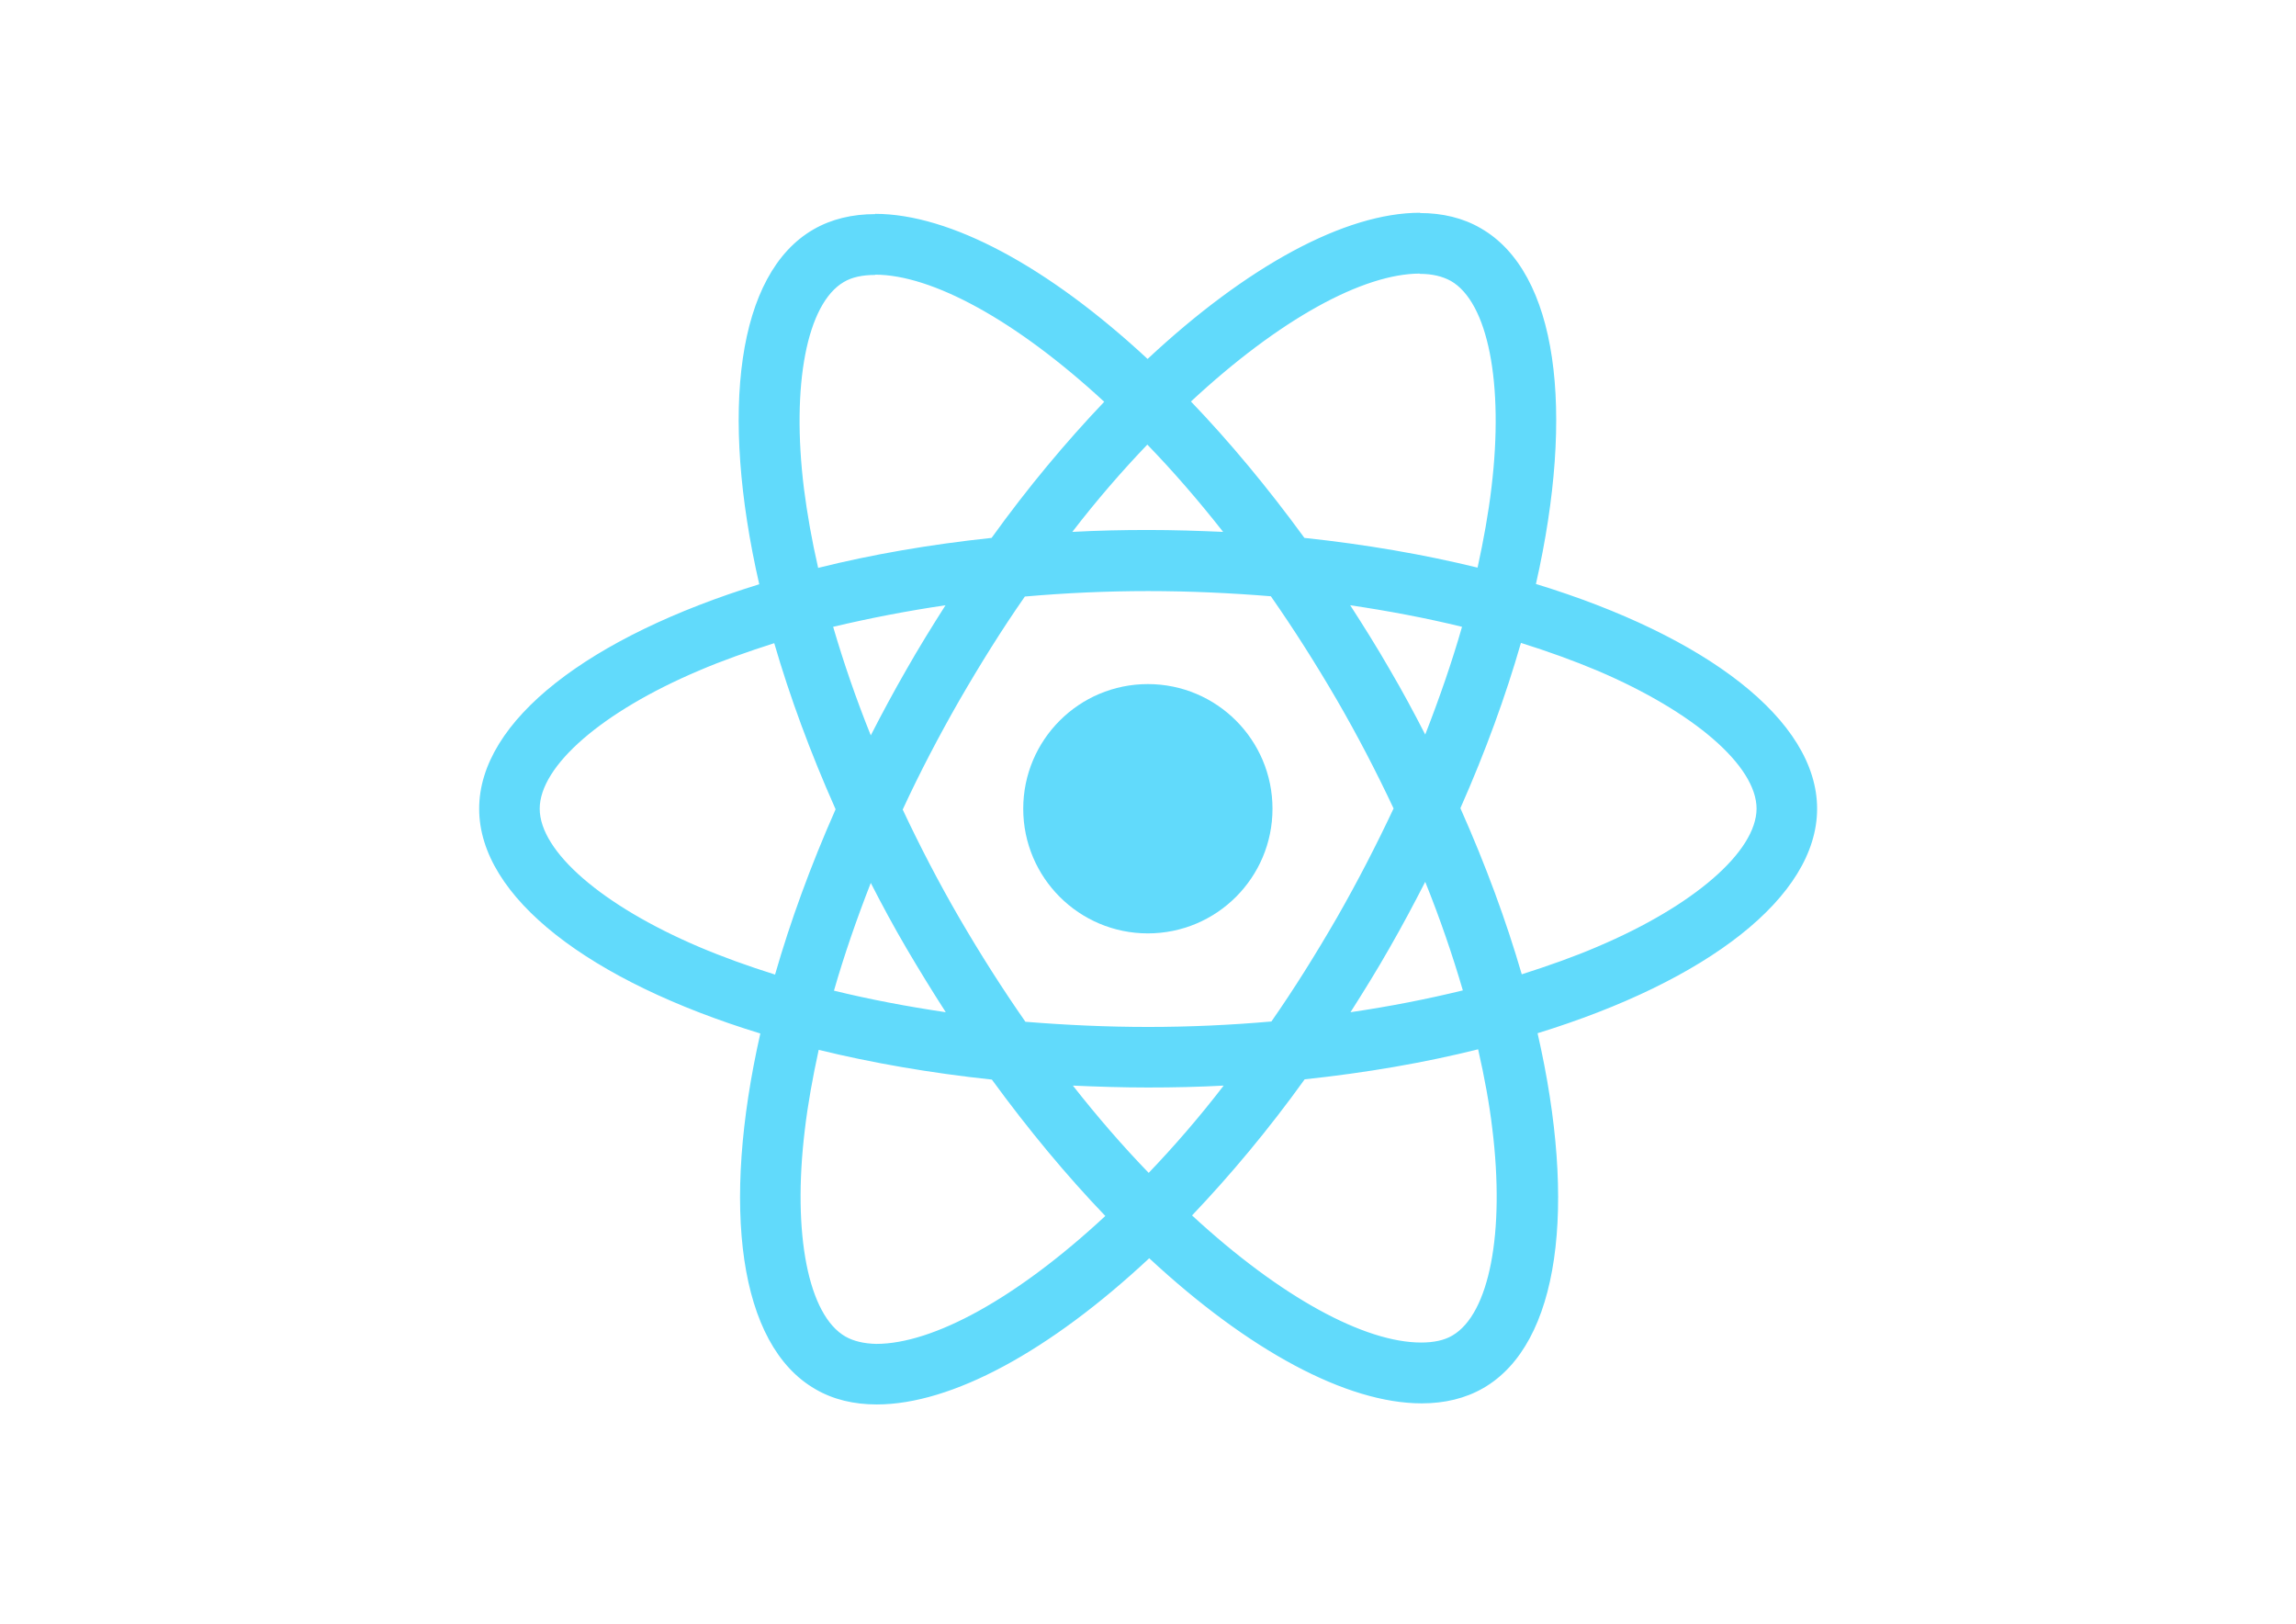
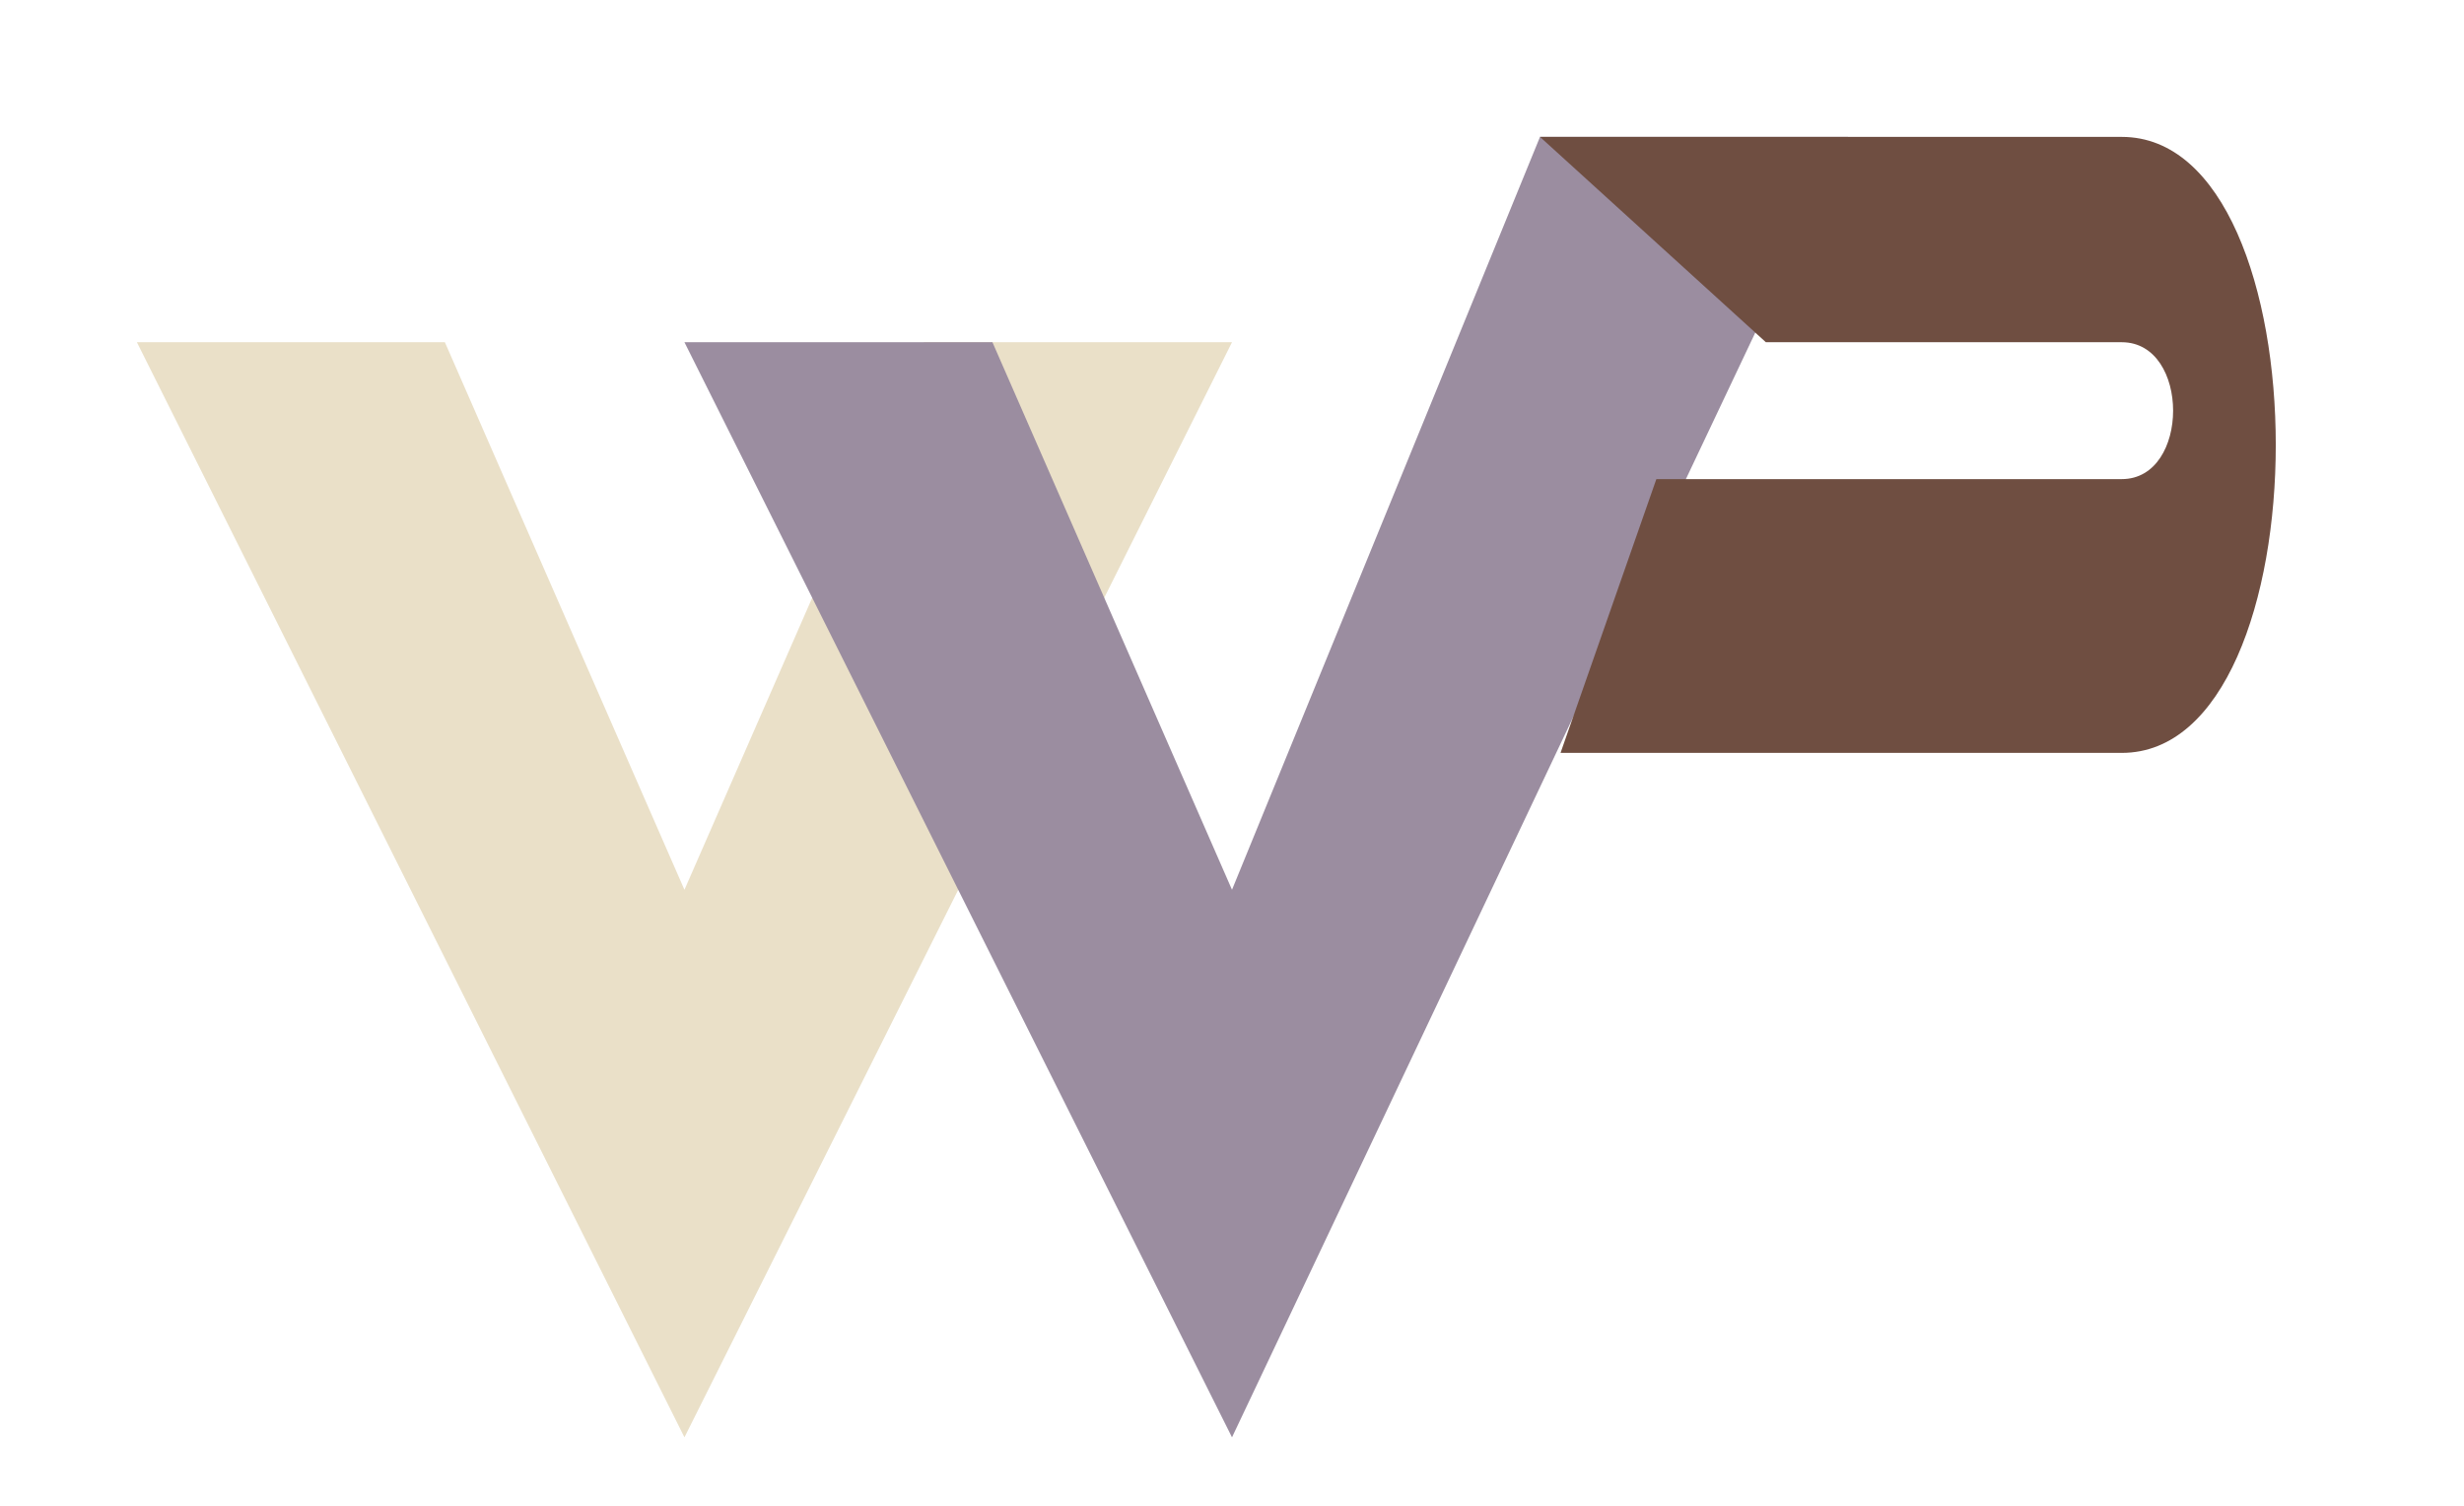
- <svg xmlns="http://www.w3.org/2000/svg" viewBox="0 0 841.9 595.3">
-   <g fill="#61DAFB">
-     <path d="M666.3 296.5c0-32.5-40.7-63.3-103.1-82.4 14.4-63.6 8-114.2-20.2-130.4-6.5-3.8-14.1-5.6-22.4-5.6v22.3c4.6 0 8.3.9 11.4 2.6 13.6 7.8 19.5 37.5 14.9 75.7-1.1 9.4-2.9 19.3-5.1 29.4-19.6-4.8-41-8.5-63.5-10.9-13.5-18.5-27.5-35.3-41.6-50 32.6-30.3 63.2-46.9 84-46.9V78c-27.5 0-63.5 19.6-99.9 53.6-36.4-33.8-72.4-53.2-99.9-53.2v22.3c20.7 0 51.4 16.5 84 46.6-14 14.7-28 31.4-41.3 49.9-22.6 2.4-44 6.1-63.6 11-2.3-10-4-19.7-5.2-29-4.7-38.2 1.1-67.9 14.6-75.8 3-1.8 6.9-2.6 11.5-2.6V78.5c-8.4 0-16 1.8-22.6 5.6-28.1 16.2-34.4 66.7-19.9 130.1-62.2 19.2-102.7 49.9-102.7 82.3 0 32.5 40.7 63.3 103.1 82.4-14.4 63.6-8 114.2 20.2 130.4 6.5 3.8 14.1 5.6 22.5 5.6 27.5 0 63.5-19.6 99.9-53.6 36.4 33.8 72.4 53.2 99.9 53.2 8.4 0 16-1.8 22.6-5.6 28.1-16.2 34.4-66.7 19.9-130.1 62-19.1 102.5-49.9 102.5-82.3zm-130.2-66.7c-3.7 12.9-8.3 26.2-13.5 39.5-4.1-8-8.4-16-13.1-24-4.6-8-9.5-15.8-14.4-23.4 14.2 2.1 27.9 4.7 41 7.9zm-45.8 106.5c-7.8 13.5-15.8 26.3-24.1 38.2-14.9 1.3-30 2-45.2 2-15.1 0-30.2-.7-45-1.9-8.3-11.9-16.4-24.6-24.2-38-7.6-13.1-14.5-26.4-20.8-39.8 6.2-13.4 13.2-26.8 20.7-39.9 7.8-13.5 15.8-26.3 24.1-38.2 14.9-1.3 30-2 45.2-2 15.1 0 30.2.7 45 1.9 8.3 11.9 16.4 24.6 24.2 38 7.6 13.1 14.5 26.4 20.8 39.8-6.3 13.4-13.2 26.8-20.7 39.9zm32.3-13c5.4 13.4 10 26.8 13.8 39.8-13.1 3.2-26.9 5.9-41.2 8 4.9-7.7 9.8-15.6 14.4-23.7 4.6-8 8.9-16.1 13-24.1zM421.2 430c-9.3-9.6-18.6-20.3-27.8-32 9 .4 18.2.7 27.5.7 9.4 0 18.7-.2 27.8-.7-9 11.7-18.3 22.4-27.5 32zm-74.4-58.9c-14.2-2.1-27.9-4.7-41-7.9 3.7-12.9 8.3-26.2 13.5-39.5 4.1 8 8.4 16 13.1 24 4.7 8 9.5 15.8 14.4 23.4zM420.7 163c9.3 9.6 18.6 20.3 27.8 32-9-.4-18.2-.7-27.5-.7-9.4 0-18.7.2-27.8.7 9-11.7 18.3-22.4 27.5-32zm-74 58.9c-4.9 7.7-9.8 15.6-14.4 23.7-4.6 8-8.9 16-13 24-5.4-13.4-10-26.8-13.8-39.8 13.1-3.1 26.9-5.8 41.2-7.9zm-90.5 125.2c-35.4-15.1-58.3-34.9-58.3-50.6 0-15.7 22.9-35.6 58.3-50.6 8.6-3.7 18-7 27.7-10.1 5.7 19.6 13.2 40 22.5 60.9-9.2 20.8-16.6 41.1-22.2 60.6-9.9-3.1-19.3-6.5-28-10.2zM310 490c-13.6-7.8-19.5-37.5-14.9-75.7 1.1-9.4 2.9-19.3 5.1-29.4 19.6 4.8 41 8.5 63.5 10.9 13.5 18.5 27.5 35.3 41.6 50-32.6 30.3-63.2 46.9-84 46.9-4.5-.1-8.3-1-11.3-2.7zm237.2-76.2c4.7 38.2-1.1 67.9-14.6 75.8-3 1.8-6.9 2.6-11.5 2.6-20.7 0-51.4-16.5-84-46.6 14-14.7 28-31.4 41.3-49.9 22.6-2.4 44-6.1 63.6-11 2.3 10.1 4.1 19.8 5.2 29.1zm38.5-66.7c-8.6 3.7-18 7-27.7 10.1-5.7-19.6-13.2-40-22.5-60.9 9.2-20.8 16.6-41.1 22.2-60.6 9.9 3.1 19.3 6.5 28.1 10.2 35.4 15.1 58.3 34.9 58.3 50.6-.1 15.7-23 35.6-58.4 50.6zM320.8 78.4z" />
-     <circle cx="420.9" cy="296.5" r="45.7" />
-     <path d="M520.5 78.1z" />
-   </g>
+ <svg xmlns="http://www.w3.org/2000/svg" viewBox="0 0 360 220">
+   <path d="M20,50 L65,50 L100,130 L135,50 L180,50 L100,210 Z" fill="#EAE0C8" />
+   <path d="M100,50 L145,50 L180,130 L225,20 L270,20 L180,210 Z" fill="#9B8DA0" />
+   <path d="M270,20 L310,20 C340,20 340,110 310,110 L228,110 L242,70 L310,70 C320,70 320,50 310,50 L258,50 L225,20 Z" fill="#6F4E41" />
</svg>
